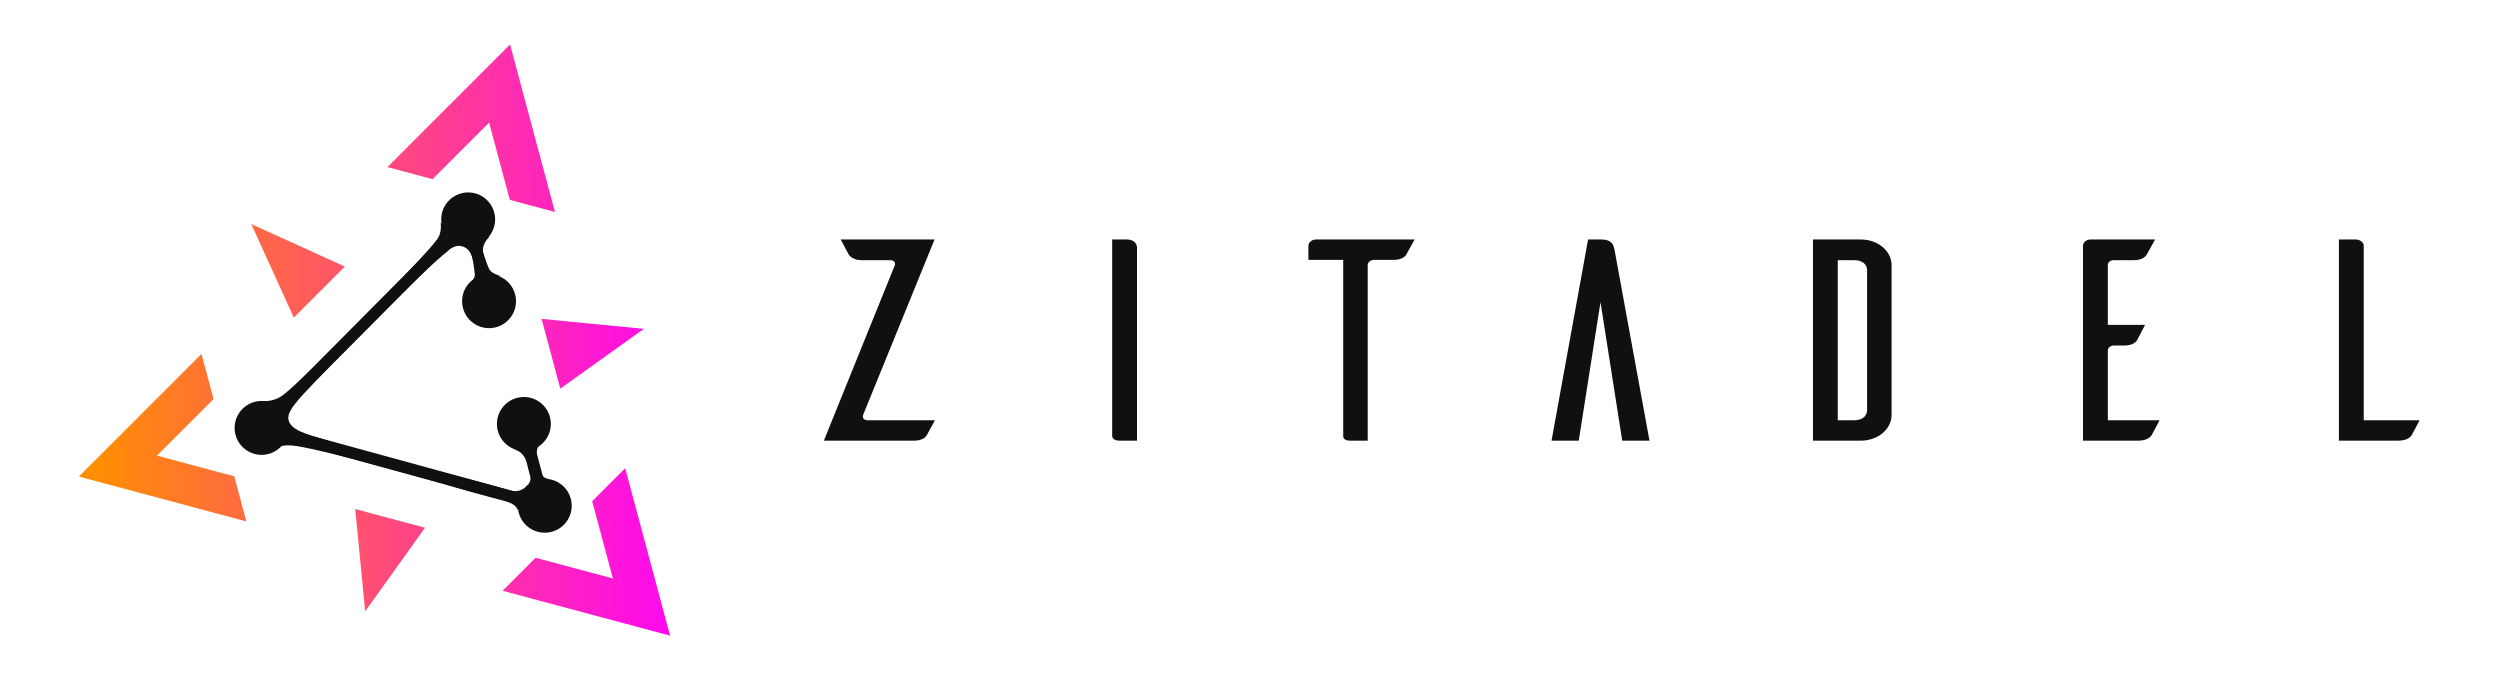
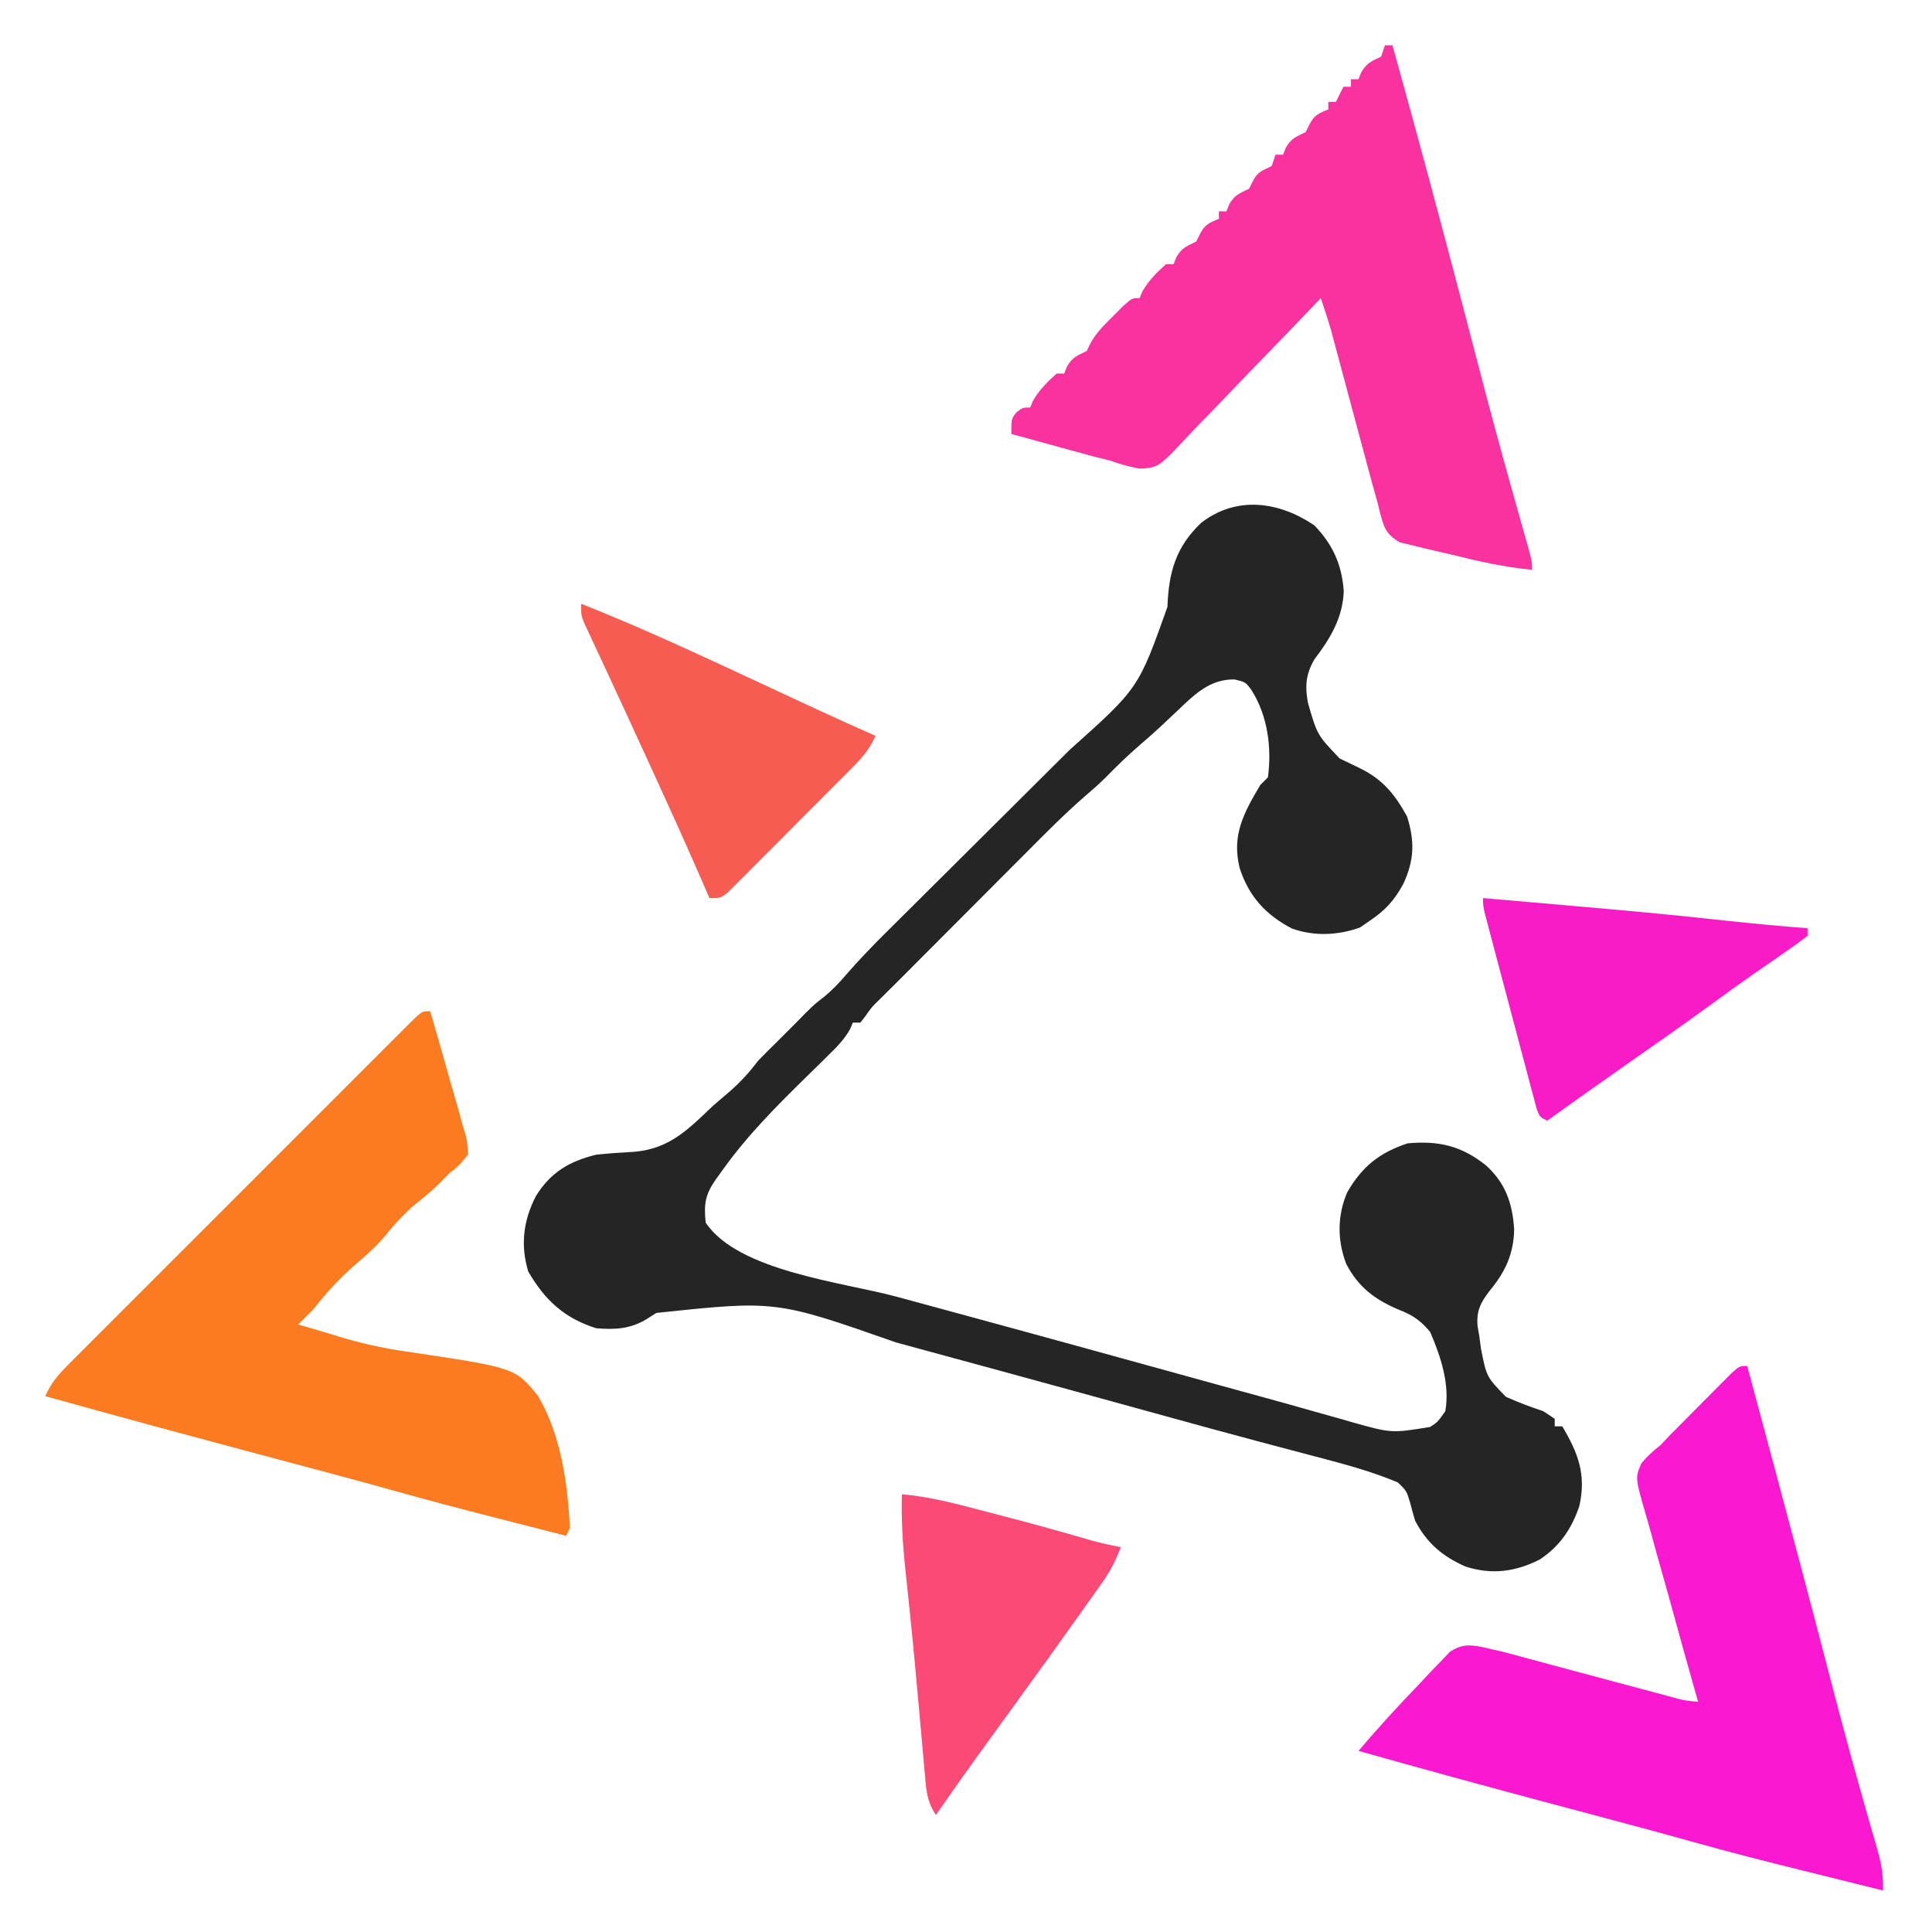
- <svg xmlns="http://www.w3.org/2000/svg" width="100%" height="100%" viewBox="0 0 295 81" version="1.1" xml:space="preserve" style="fill-rule:evenodd;clip-rule:evenodd;stroke-linejoin:round;stroke-miterlimit:2;">
-   <g transform="matrix(1,0,0,1,0,-107)">
-     <g id="zitadel-logo-dark" transform="matrix(1,0,0,1,-20.9181,18.2562)">
-       <rect x="20.918" y="89.57" width="294.943" height="79.632" style="fill:none;" />
-       <g transform="matrix(2.73916,0,0,1.55095,-35271.3,23.6234)">
-         <g transform="matrix(0.160219,-0.0758207,0.0429306,0.282967,12622.8,-105.843)">
-           <path d="M1493.5,1056.38L1493.5,1037L1496.5,1037L1496.5,1061.62L1426.02,1020.38L1496.5,979.392L1496.5,1004L1493.5,1004L1493.5,984.608L1431.98,1020.39L1493.5,1056.38Z" style="fill:rgb(16,16,16);" />
-         </g>
-         <g>
-           <g transform="matrix(-0.0429306,-0.282967,0.160219,-0.0758207,12884.5,137.392)">
-             <path d="M212.517,110L200.392,110L190,92L179.608,110L167.483,110L190,71L212.517,110Z" style="fill:url(#_Linear1);" />
-           </g>
-           <g transform="matrix(0.160219,0.0758207,-0.0429306,0.282967,12878.9,10.8747)">
-             <path d="M212.517,110L200.392,110L190,92L179.608,110L167.483,110L190,71L212.517,110Z" style="fill:url(#_Linear2);" />
-           </g>
-           <g transform="matrix(-0.117289,0.207146,-0.117289,-0.207146,12943.8,65.7)">
-             <path d="M212.517,110L200.392,110L190,92L179.608,110L167.483,110L190,71L212.517,110Z" style="fill:url(#_Linear3);" />
-           </g>
-           <g transform="matrix(-0.160219,-0.0758207,0.0429306,-0.282967,12917.4,132.195)">
-             <path d="M139.622,117L149,142L130.244,142L139.622,117Z" style="fill:url(#_Linear4);" />
-           </g>
-           <g transform="matrix(-0.117289,0.207146,0.117289,0.207146,12897.8,5.87512)">
-             <path d="M139.622,117L149,142L130.244,142L139.622,117Z" style="fill:url(#_Linear5);" />
-           </g>
-           <g transform="matrix(-0.0429306,-0.282967,-0.160219,0.0758207,12936.8,97.6441)">
-             <path d="M139.622,117L149,142L130.244,142L139.622,117Z" style="fill:url(#_Linear6);" />
-           </g>
-         </g>
-         <g transform="matrix(0.160219,-0.0758207,0.0429306,0.282967,12622.6,-105.767)">
-           <circle cx="1496" cy="1004" r="7" style="fill:rgb(16,16,16);" />
-         </g>
-         <g transform="matrix(0.160219,-0.0758207,0.0429306,0.282967,12624.1,-96.4295)">
-           <circle cx="1496" cy="1004" r="7" style="fill:rgb(16,16,16);" />
-         </g>
-         <g transform="matrix(0.160219,-0.0758207,0.0429306,0.282967,12625,-90.2042)">
-           <circle cx="1496" cy="1004" r="7" style="fill:rgb(16,16,16);" />
-         </g>
-         <g transform="matrix(0.160219,-0.0758207,0.0429306,0.282967,12612.8,-96.1272)">
-           <circle cx="1496" cy="1004" r="7" style="fill:rgb(16,16,16);" />
-         </g>
-         <g transform="matrix(0.160219,-0.0758207,0.0429306,0.282967,12621.7,-111.993)">
-           <circle cx="1496" cy="1004" r="7" style="fill:rgb(16,16,16);" />
-         </g>
-         <g transform="matrix(0.160219,-0.0758207,0.0375643,0.247596,12637.2,-10.9628)">
-           <path d="M1499.26,757.787C1499.26,757.787 1497.37,756.489 1497,755.2C1496.71,754.182 1496.57,750.662 1496.54,750C1496.41,747.303 1499.21,745.644 1499.21,745.644L1490.01,745.835C1490.01,745.835 1493.15,745.713 1493.46,750C1493.51,750.661 1493.23,753.476 1493,755.2C1492.91,756.447 1491.2,757.668 1491.2,757.668L1499.26,757.787Z" style="fill:rgb(16,16,16);" />
-         </g>
-         <g transform="matrix(0.160219,-0.0758207,0.0375643,0.247596,12639.5,4.60032)">
-           <path d="M1495,760L1495,744" style="fill:none;" />
-         </g>
-         <g transform="matrix(0.160219,-0.0758207,0.0375643,0.247596,12639.5,4.60032)">
-           <path d="M1498.27,757.077C1498.27,757.077 1496.71,756.46 1496.65,754.8C1496.65,753.658 1496.64,753.281 1496.65,752.016C1496.62,751.334 1496.59,750.608 1496.65,749.949C1496.78,746.836 1498.5,746.156 1498.5,746.156L1491.46,745.931C1491.46,745.931 1493.37,746.719 1493.65,749.83C1493.71,750.489 1493.69,751.528 1493.65,752.209C1493.64,753.331 1493.64,753.413 1493.65,754.518C1493.68,756.334 1492.58,756.827 1492.58,756.827L1498.27,757.077Z" style="fill:rgb(16,16,16);" />
-         </g>
-         <g transform="matrix(0.160219,-0.0758207,0.0375643,0.247596,12627.7,-0.733956)">
-           <path d="M1496.17,759.473L1555.54,720.014" style="fill:none;" />
-         </g>
-         <g transform="matrix(0.160219,-0.0758207,0.0375643,0.247596,12627.7,-0.733956)">
-           <path d="M1500.86,762.056C1500.86,762.056 1499.86,760.4 1503.09,757.456C1504.91,755.797 1507.33,754.151 1509.98,752.255C1514.82,748.79 1520.68,744.94 1526.52,741.049C1531.45,737.766 1536.38,734.479 1540.82,731.68C1544.52,729.349 1547.85,727.296 1550.54,725.8C1551.07,725.506 1551.6,725.329 1552.05,725.029C1554.73,723.257 1556.85,724.968 1556.85,724.968L1552.23,716.282C1552.23,716.282 1551.99,719.454 1550,720.997C1549.57,721.333 1549.15,721.741 1548.67,722.12C1546.2,724.053 1542.99,726.344 1539.39,728.867C1535.06,731.898 1530.13,735.166 1525.19,738.438C1519.35,742.314 1513.52,746.234 1508.49,749.329C1505.74,751.023 1503.28,752.577 1501.13,753.598C1497.99,755.086 1495.28,753.617 1495.28,753.617L1500.86,762.056Z" style="fill:rgb(16,16,16);" />
-         </g>
-         <g transform="matrix(0.160219,-0.0758207,-0.0375643,-0.247596,12684.9,376.33)">
-           <path d="M1496.17,759.473L1555.54,720.014" style="fill:none;" />
-         </g>
-         <g transform="matrix(0.160219,-0.0758207,-0.0375643,-0.247596,12684.9,376.33)">
-           <path d="M1496.1,754.362C1496.1,754.362 1497.2,755.607 1501.13,753.598C1503.25,752.509 1505.74,751.023 1508.49,749.329C1513.52,746.234 1519.35,742.314 1525.19,738.438C1530.13,735.166 1534.94,731.832 1539.27,728.802C1542.87,726.279 1549.36,722.059 1549.81,721.75C1552.75,719.73 1552.18,718.196 1552.18,718.196L1555.28,724.152C1555.28,724.152 1553.77,722.905 1551.37,724.681C1550.93,725.006 1544.52,729.349 1540.82,731.68C1536.38,734.479 1531.45,737.766 1526.52,741.049C1520.68,744.94 1514.82,748.79 1509.98,752.255C1507.33,754.151 1504.89,755.771 1503.09,757.456C1499.47,760.841 1501.26,763.283 1501.26,763.283L1496.1,754.362Z" style="fill:rgb(16,16,16);" />
-         </g>
-         <g transform="matrix(0.156811,0,0,0.230771,12477,-400.567)">
-           <g transform="matrix(94.7456,0,0,94.7456,2811.73,2063)">
-             <path d="M0.449,-0.7L0.177,-0.7C0.185,-0.682 0.197,-0.654 0.2,-0.648C0.205,-0.639 0.216,-0.628 0.239,-0.628L0.32,-0.628C0.332,-0.628 0.336,-0.62 0.334,-0.611L0.128,-0L0.389,-0C0.412,-0 0.422,-0.01 0.427,-0.02L0.45,-0.071L0.255,-0.071C0.245,-0.071 0.239,-0.078 0.242,-0.09L0.449,-0.7Z" style="fill:rgb(16,16,16);fill-rule:nonzero;" />
-           </g>
-           <g transform="matrix(94.7456,0,0,94.7456,2882.79,2063)">
-             <path d="M0.214,-0.7L0.214,-0.015C0.215,-0.01 0.218,-0 0.235,-0L0.286,-0L0.286,-0.672C0.286,-0.684 0.278,-0.7 0.257,-0.7L0.214,-0.7Z" style="fill:rgb(16,16,16);fill-rule:nonzero;" />
-           </g>
-           <g transform="matrix(94.7456,0,0,94.7456,2944.37,2063)">
-             <path d="M0.441,-0.7L0.155,-0.7C0.143,-0.7 0.133,-0.69 0.133,-0.678L0.133,-0.629L0.234,-0.629L0.234,-0.015C0.234,-0.01 0.237,-0 0.254,-0L0.305,-0L0.305,-0.612C0.306,-0.621 0.313,-0.629 0.323,-0.629L0.379,-0.629C0.402,-0.629 0.413,-0.639 0.417,-0.648L0.441,-0.7Z" style="fill:rgb(16,16,16);fill-rule:nonzero;" />
-           </g>
-           <g transform="matrix(94.7456,0,0,94.7456,3010.69,2063)">
-             <path d="M0.422,-0L0.343,-0L0.28,-0.482L0.217,-0L0.138,-0L0.244,-0.7L0.283,-0.7C0.313,-0.7 0.318,-0.681 0.321,-0.662L0.422,-0Z" style="fill:rgb(16,16,16);fill-rule:nonzero;" />
-           </g>
-           <g transform="matrix(94.7456,0,0,94.7456,3077.96,2063)">
-             <path d="M0.186,-0.7L0.186,-0L0.325,-0C0.374,-0 0.413,-0.039 0.414,-0.088L0.414,-0.612C0.413,-0.661 0.374,-0.7 0.325,-0.7L0.186,-0.7ZM0.343,-0.108C0.343,-0.081 0.325,-0.071 0.305,-0.071L0.258,-0.071L0.258,-0.628L0.305,-0.628C0.325,-0.628 0.343,-0.618 0.343,-0.592L0.343,-0.108Z" style="fill:rgb(16,16,16);fill-rule:nonzero;" />
-           </g>
-           <g transform="matrix(94.7456,0,0,94.7456,3149.02,2063)">
-             <path d="M0.291,-0.071L0.291,-0.314C0.291,-0.323 0.299,-0.331 0.308,-0.331L0.338,-0.331C0.361,-0.331 0.371,-0.341 0.376,-0.35C0.379,-0.356 0.391,-0.385 0.399,-0.403L0.291,-0.403L0.291,-0.611C0.291,-0.621 0.298,-0.628 0.308,-0.628L0.366,-0.628C0.389,-0.628 0.4,-0.639 0.404,-0.648L0.428,-0.7L0.241,-0.7C0.229,-0.7 0.22,-0.691 0.219,-0.68L0.219,-0L0.379,-0C0.402,-0 0.413,-0.01 0.418,-0.019C0.421,-0.025 0.433,-0.053 0.441,-0.071L0.291,-0.071Z" style="fill:rgb(16,16,16);fill-rule:nonzero;" />
-           </g>
-           <g transform="matrix(94.7456,0,0,94.7456,3220.08,2063)">
-             <path d="M0.283,-0.071L0.283,-0.678C0.283,-0.69 0.273,-0.699 0.261,-0.7L0.211,-0.7L0.211,-0L0.383,-0C0.406,-0 0.417,-0.01 0.422,-0.019C0.425,-0.025 0.437,-0.053 0.445,-0.071L0.283,-0.071Z" style="fill:rgb(16,16,16);fill-rule:nonzero;" />
-           </g>
-         </g>
-       </g>
-     </g>
-   </g>
-   <defs>
-     <linearGradient id="_Linear1" x1="0" y1="0" x2="1" y2="0" gradientUnits="userSpaceOnUse" gradientTransform="matrix(-41.5984,155.247,-155.247,-41.5984,201.516,76.8392)">
-       <stop offset="0" style="stop-color:rgb(255,143,0);stop-opacity:1" />
-       <stop offset="1" style="stop-color:rgb(254,0,255);stop-opacity:1" />
-     </linearGradient>
-     <linearGradient id="_Linear2" x1="0" y1="0" x2="1" y2="0" gradientUnits="userSpaceOnUse" gradientTransform="matrix(155.247,-41.5984,41.5984,155.247,110.08,195.509)">
-       <stop offset="0" style="stop-color:rgb(255,143,0);stop-opacity:1" />
-       <stop offset="1" style="stop-color:rgb(254,0,255);stop-opacity:1" />
-     </linearGradient>
-     <linearGradient id="_Linear3" x1="0" y1="0" x2="1" y2="0" gradientUnits="userSpaceOnUse" gradientTransform="matrix(-113.649,-113.649,113.649,-113.649,258.31,215.618)">
-       <stop offset="0" style="stop-color:rgb(255,143,0);stop-opacity:1" />
-       <stop offset="1" style="stop-color:rgb(254,0,255);stop-opacity:1" />
-     </linearGradient>
-     <linearGradient id="_Linear4" x1="0" y1="0" x2="1" y2="0" gradientUnits="userSpaceOnUse" gradientTransform="matrix(-155.247,41.5984,-41.5984,-155.247,220.914,144.546)">
-       <stop offset="0" style="stop-color:rgb(255,143,0);stop-opacity:1" />
-       <stop offset="1" style="stop-color:rgb(254,0,255);stop-opacity:1" />
-     </linearGradient>
-     <linearGradient id="_Linear5" x1="0" y1="0" x2="1" y2="0" gradientUnits="userSpaceOnUse" gradientTransform="matrix(-113.649,113.649,113.649,113.649,206.837,124.661)">
-       <stop offset="0" style="stop-color:rgb(255,143,0);stop-opacity:1" />
-       <stop offset="1" style="stop-color:rgb(254,0,255);stop-opacity:1" />
-     </linearGradient>
-     <linearGradient id="_Linear6" x1="0" y1="0" x2="1" y2="0" gradientUnits="userSpaceOnUse" gradientTransform="matrix(-41.5984,-155.247,-155.247,41.5984,152.054,262.8)">
-       <stop offset="0" style="stop-color:rgb(255,143,0);stop-opacity:1" />
-       <stop offset="1" style="stop-color:rgb(254,0,255);stop-opacity:1" />
-     </linearGradient>
-   </defs>
+ <svg xmlns="http://www.w3.org/2000/svg" version="1.1" width="511" height="512">
+   <path d="M0 0 C4.913 5.025 7.361 10.494 7.844 17.527 C7.552 24.628 4.249 30.034 0.055 35.574 C-2.218 39.473 -2.463 42.663 -1.648 47.066 C0.804 55.575 0.804 55.575 6.75 61.812 C8.388 62.619 10.035 63.41 11.688 64.188 C18.07 67.227 21.236 71.088 24.625 77.188 C26.681 83.813 26.55 88.713 23.625 95.062 C21.206 99.458 18.904 102.015 14.75 104.812 C13.884 105.411 13.018 106.009 12.125 106.625 C6.239 108.696 0.088 108.985 -5.852 106.898 C-12.823 103.284 -17.289 98.401 -19.734 90.867 C-21.913 82.186 -18.677 76.267 -14.25 68.812 C-13.59 68.153 -12.93 67.493 -12.25 66.812 C-11.194 58.912 -12.327 50.364 -16.68 43.586 C-18.203 41.567 -18.203 41.567 -21.062 40.875 C-26.782 40.763 -30.578 43.828 -34.638 47.632 C-35.129 48.104 -35.619 48.576 -36.125 49.062 C-37.178 50.053 -38.231 51.042 -39.285 52.031 C-39.792 52.509 -40.299 52.988 -40.821 53.48 C-42.692 55.225 -44.621 56.897 -46.562 58.562 C-49.652 61.238 -52.527 64.065 -55.387 66.983 C-57.131 68.695 -58.925 70.277 -60.788 71.857 C-66.15 76.522 -71.127 81.565 -76.137 86.602 C-77.167 87.634 -78.197 88.665 -79.228 89.697 C-81.919 92.392 -84.608 95.09 -87.295 97.789 C-90.026 100.531 -92.76 103.269 -95.494 106.008 C-100.304 110.828 -105.112 115.65 -109.918 120.474 C-111.585 122.146 -113.261 123.809 -114.942 125.466 C-117.261 127.709 -117.261 127.709 -118.938 130.125 C-119.371 130.682 -119.804 131.239 -120.25 131.812 C-120.91 131.812 -121.57 131.812 -122.25 131.812 C-122.486 132.375 -122.723 132.938 -122.966 133.519 C-124.548 136.345 -126.479 138.249 -128.793 140.516 C-129.702 141.414 -130.612 142.313 -131.549 143.238 C-132.511 144.18 -133.474 145.121 -134.438 146.062 C-142.4 153.876 -150.112 161.6 -156.625 170.688 C-157.293 171.613 -157.96 172.539 -158.648 173.492 C-161.39 177.464 -161.745 179.941 -161.25 184.812 C-152.637 197.731 -124.869 200.606 -110.705 204.44 C-104.642 206.081 -98.581 207.73 -92.52 209.379 C-91.877 209.554 -91.235 209.728 -90.574 209.908 C-79.777 212.844 -68.986 215.805 -58.199 218.777 C-57.44 218.987 -56.68 219.196 -55.897 219.412 C-49.119 221.28 -42.342 223.149 -35.565 225.02 C-34.5 225.313 -34.5 225.313 -33.414 225.613 C-31.999 226.004 -30.584 226.394 -29.17 226.785 C-25.749 227.729 -22.327 228.671 -18.904 229.609 C-17.582 229.971 -16.261 230.333 -14.939 230.695 C-13.974 230.96 -13.974 230.96 -12.99 231.229 C-8.581 232.439 -4.181 233.68 0.216 234.93 C2.533 235.578 4.851 236.227 7.168 236.875 C8.199 237.174 9.229 237.474 10.291 237.782 C20.491 240.631 20.491 240.631 30.695 238.981 C32.687 237.716 32.687 237.716 34.75 234.812 C36.019 227.708 33.552 220.35 30.75 213.812 C28.255 210.78 26.017 209.262 22.375 207.875 C16.156 205.24 11.717 201.96 8.504 195.762 C6.1 189.547 6.118 182.933 8.75 176.812 C12.677 169.972 17.248 166.313 24.75 163.812 C32.949 163.067 38.965 164.427 45.5 169.625 C50.736 174.356 52.543 179.702 53 186.562 C52.879 193.093 50.683 197.826 46.562 202.812 C44.123 205.963 42.904 208.255 43.324 212.406 C43.465 213.2 43.605 213.994 43.75 214.812 C43.976 216.499 43.976 216.499 44.207 218.219 C45.671 225.688 45.671 225.688 50.805 230.977 C54.079 232.457 57.349 233.66 60.75 234.812 C61.74 235.472 62.73 236.132 63.75 236.812 C63.75 237.472 63.75 238.132 63.75 238.812 C64.41 238.812 65.07 238.812 65.75 238.812 C69.916 245.801 72.152 251.575 70.289 259.863 C68.309 265.86 65.049 270.67 59.711 274.137 C53.263 277.383 47.025 278.183 40.105 275.965 C33.986 273.258 29.874 269.763 26.75 263.812 C26.279 262.239 25.841 260.655 25.438 259.062 C24.485 255.918 24.485 255.918 22.199 253.683 C15.179 250.725 7.904 248.788 0.55 246.867 C-2.727 246.011 -6 245.138 -9.274 244.266 C-10.998 243.807 -12.723 243.349 -14.448 242.892 C-22.764 240.685 -31.06 238.407 -39.353 236.117 C-43.515 234.967 -47.677 233.822 -51.84 232.676 C-52.681 232.444 -53.523 232.212 -54.39 231.974 C-69.998 227.678 -85.616 223.418 -101.239 219.174 C-104.425 218.309 -107.611 217.441 -110.796 216.572 C-142.66 205.403 -142.66 205.403 -174.312 208.75 C-175.17 209.295 -176.027 209.841 -176.91 210.402 C-181.244 213.014 -185.233 213.224 -190.25 212.812 C-198.668 210.156 -203.8 205.44 -208.25 197.812 C-210.395 190.84 -209.558 184.202 -206.25 177.812 C-202.368 171.508 -197.378 168.563 -190.25 166.812 C-186.929 166.45 -183.62 166.25 -180.285 166.059 C-170.86 165.294 -165.907 160.152 -159.25 153.812 C-157.798 152.555 -156.34 151.304 -154.875 150.062 C-151.961 147.528 -149.598 144.89 -147.25 141.812 C-145.605 140.125 -143.937 138.458 -142.25 136.812 C-141.425 135.988 -140.6 135.162 -139.75 134.312 C-138.925 133.488 -138.1 132.662 -137.25 131.812 C-136.425 130.967 -135.6 130.121 -134.75 129.25 C-132.25 126.812 -132.25 126.812 -129.875 125 C-127.623 123.124 -125.91 121.335 -124.023 119.118 C-120.59 115.157 -116.989 111.429 -113.264 107.745 C-112.605 107.088 -111.945 106.432 -111.265 105.755 C-109.847 104.344 -108.427 102.934 -107.006 101.524 C-104.749 99.285 -102.495 97.041 -100.243 94.797 C-93.842 88.42 -87.435 82.049 -81.024 75.683 C-77.089 71.775 -73.159 67.861 -69.232 63.945 C-67.745 62.465 -66.257 60.986 -64.766 59.51 C-46.557 43.243 -46.557 43.243 -38.875 21.625 C-38.567 12.554 -36.669 5.724 -29.875 -0.688 C-20.424 -7.913 -9.263 -6.235 0 0 Z " fill="#252525" transform="translate(348.25,139.1875)" />
+   <path d="M0 0 C0.66 0 1.32 0 2 0 C8.433 23.153 14.697 46.348 20.773 69.598 C21.014 70.518 21.255 71.439 21.503 72.388 C22.69 76.927 23.874 81.467 25.056 86.009 C27.93 97.037 30.913 108.03 34 119 C34.426 120.515 34.426 120.515 34.861 122.062 C35.099 122.907 35.337 123.753 35.582 124.625 C35.792 125.37 36.001 126.115 36.217 126.883 C36.632 128.357 37.048 129.831 37.467 131.305 C39 136.776 39 136.776 39 139 C31.773 138.332 24.776 136.752 17.744 135.001 C16.368 134.666 14.988 134.346 13.604 134.042 C11.583 133.596 9.58 133.101 7.574 132.594 C6.384 132.312 5.194 132.03 3.968 131.74 C0.147 129.5 -0.257 127.754 -1.373 123.603 C-1.58 122.744 -1.787 121.885 -2 121 C-2.498 119.222 -2.999 117.444 -3.502 115.667 C-4.026 113.723 -4.547 111.778 -5.066 109.832 C-5.346 108.794 -5.626 107.755 -5.914 106.685 C-6.799 103.395 -7.681 100.104 -8.562 96.812 C-9.448 93.511 -10.334 90.209 -11.222 86.908 C-11.773 84.861 -12.321 82.815 -12.868 80.767 C-13.244 79.37 -13.244 79.37 -13.627 77.945 C-13.953 76.726 -13.953 76.726 -14.286 75.483 C-15.108 72.625 -16.044 69.815 -17 67 C-17.539 67.568 -18.079 68.136 -18.634 68.722 C-23.734 74.082 -28.864 79.41 -34.032 84.705 C-36.687 87.429 -39.329 90.162 -41.944 92.925 C-44.47 95.593 -47.027 98.227 -49.608 100.842 C-50.585 101.842 -51.55 102.854 -52.503 103.878 C-59.952 111.854 -59.952 111.854 -64.889 112.206 C-67.735 111.715 -70.284 110.974 -73 110 C-74.2 109.713 -75.399 109.426 -76.635 109.13 C-78.183 108.706 -78.183 108.706 -79.762 108.273 C-81.468 107.809 -81.468 107.809 -83.209 107.336 C-84.357 107.019 -85.505 106.702 -86.688 106.375 C-87.878 106.05 -89.068 105.725 -90.295 105.391 C-93.198 104.598 -96.099 103.801 -99 103 C-99 99 -99 99 -97.625 97.25 C-96 96 -96 96 -94 96 C-93.773 95.443 -93.546 94.886 -93.312 94.312 C-91.624 91.338 -89.533 89.28 -87 87 C-86.34 87 -85.68 87 -85 87 C-84.752 86.381 -84.505 85.763 -84.25 85.125 C-82.763 82.596 -81.563 82.282 -79 81 C-78.732 80.428 -78.464 79.855 -78.188 79.266 C-76.592 76.222 -74.432 74.168 -72 71.75 C-71.113 70.858 -70.226 69.966 -69.312 69.047 C-67 67 -67 67 -65 67 C-64.773 66.443 -64.546 65.886 -64.312 65.312 C-62.624 62.338 -60.533 60.28 -58 58 C-57.34 58 -56.68 58 -56 58 C-55.752 57.381 -55.505 56.763 -55.25 56.125 C-53.763 53.596 -52.563 53.282 -50 52 C-49.505 51.01 -49.505 51.01 -49 50 C-47.755 47.51 -46.533 47.013 -44 46 C-44 45.34 -44 44.68 -44 44 C-43.34 44 -42.68 44 -42 44 C-41.752 43.381 -41.505 42.763 -41.25 42.125 C-39.763 39.596 -38.563 39.282 -36 38 C-35.505 37.01 -35.505 37.01 -35 36 C-33.742 33.484 -32.47 33.195 -30 32 C-29.505 30.515 -29.505 30.515 -29 29 C-28.34 29 -27.68 29 -27 29 C-26.753 28.381 -26.505 27.762 -26.25 27.125 C-24.763 24.596 -23.563 24.282 -21 23 C-20.67 22.34 -20.34 21.68 -20 21 C-18.755 18.51 -17.533 18.013 -15 17 C-15 16.34 -15 15.68 -15 15 C-14.34 15 -13.68 15 -13 15 C-12.34 13.68 -11.68 12.36 -11 11 C-10.34 11 -9.68 11 -9 11 C-9 10.34 -9 9.68 -9 9 C-8.34 9 -7.68 9 -7 9 C-6.629 8.072 -6.629 8.072 -6.25 7.125 C-4.772 4.613 -3.56 4.239 -1 3 C-0.67 2.01 -0.34 1.02 0 0 Z " fill="#F932A0" transform="translate(367,12)" />
+   <path d="M0 0 C2.273 8.458 4.544 16.916 6.812 25.375 C7.152 26.639 7.491 27.903 7.84 29.206 C12.761 47.561 17.635 65.928 22.409 84.322 C25.644 96.765 29.025 109.164 32.582 121.52 C32.792 122.251 33.001 122.983 33.217 123.736 C33.629 125.173 34.046 126.607 34.467 128.041 C35.54 131.82 36.099 135.086 36 139 C30.632 137.671 25.265 136.338 19.899 135.002 C18.082 134.55 16.265 134.1 14.448 133.65 C4.676 131.23 -5.068 128.748 -14.759 126.02 C-21.535 124.117 -28.33 122.291 -35.129 120.477 C-36.298 120.164 -37.468 119.852 -38.672 119.53 C-43.507 118.239 -48.342 116.95 -53.177 115.662 C-69.819 111.227 -86.427 106.688 -103 102 C-97.74 95.799 -92.275 89.849 -86.625 84 C-86.17 83.509 -85.715 83.018 -85.246 82.512 C-83.908 81.07 -82.536 79.66 -81.164 78.25 C-80.364 77.41 -79.565 76.569 -78.741 75.703 C-75.543 73.716 -73.719 73.818 -70.067 74.512 C-69.385 74.673 -68.703 74.834 -68 75 C-66.77 75.284 -65.54 75.568 -64.272 75.86 C-63.011 76.2 -61.749 76.54 -60.449 76.891 C-59.756 77.076 -59.064 77.261 -58.35 77.451 C-56.128 78.046 -53.908 78.648 -51.688 79.25 C-50.159 79.66 -48.63 80.069 -47.102 80.478 C-44.1 81.282 -41.099 82.087 -38.099 82.896 C-32.902 84.296 -27.703 85.684 -22.5 87.062 C-21.743 87.266 -20.986 87.469 -20.206 87.679 C-16.652 88.662 -16.652 88.662 -13 89 C-13.214 88.251 -13.428 87.503 -13.648 86.731 C-15.658 79.665 -17.633 72.59 -19.569 65.502 C-20.566 61.859 -21.575 58.221 -22.617 54.59 C-23.622 51.084 -24.59 47.57 -25.534 44.047 C-25.9 42.707 -26.279 41.37 -26.671 40.037 C-29.717 29.635 -29.717 29.635 -28.019 25.761 C-26.475 23.921 -24.879 22.492 -23 21 C-22.15 20.102 -21.299 19.203 -20.423 18.278 C-15.915 13.729 -15.915 13.729 -13.685 11.5 C-12.234 10.046 -10.791 8.585 -9.348 7.123 C-8.434 6.207 -7.52 5.291 -6.578 4.348 C-5.747 3.512 -4.916 2.677 -4.06 1.817 C-2 0 -2 0 0 0 Z " fill="#FB18D1" transform="translate(463,362)" />
+   <path d="M0 0 C1.775 6.04 3.507 12.092 5.2 18.156 C5.709 19.967 6.228 21.777 6.757 23.583 C7.429 25.882 8.063 28.188 8.688 30.5 C8.897 31.186 9.106 31.873 9.321 32.58 C9.824 34.531 9.824 34.531 10 38 C7.738 40.809 7.738 40.809 5 43 C3.763 44.268 3.763 44.268 2.5 45.562 C0.108 47.894 -2.394 49.915 -5 52 C-7.476 54.355 -9.739 56.658 -11.812 59.375 C-14.312 62.374 -17.085 64.77 -20.043 67.305 C-24.166 70.876 -27.615 74.741 -31 79 C-32.324 80.343 -33.656 81.678 -35 83 C-33.206 83.527 -31.412 84.051 -29.615 84.567 C-27.861 85.079 -26.114 85.612 -24.372 86.162 C-18.422 87.972 -12.671 89.256 -6.524 90.147 C22.504 94.454 22.504 94.454 28.555 101.918 C34.619 112.129 36.478 125.287 37 137 C36.67 137.66 36.34 138.32 36 139 C31.344 137.812 26.69 136.622 22.035 135.429 C20.461 135.026 18.886 134.624 17.312 134.222 C8.297 131.923 -0.692 129.553 -9.65 127.041 C-19.956 124.16 -30.303 121.426 -40.642 118.667 C-61.12 113.202 -81.589 107.712 -102 102 C-100.532 98.615 -98.652 96.401 -96.052 93.799 C-95.228 92.968 -94.404 92.138 -93.554 91.283 C-92.648 90.381 -91.742 89.479 -90.809 88.55 C-89.846 87.584 -88.883 86.618 -87.921 85.652 C-85.31 83.031 -82.693 80.418 -80.074 77.805 C-77.336 75.072 -74.603 72.335 -71.869 69.597 C-67.279 65.004 -62.685 60.415 -58.089 55.828 C-52.769 50.52 -47.457 45.204 -42.149 39.884 C-37.593 35.32 -33.034 30.76 -28.472 26.203 C-25.746 23.479 -23.021 20.755 -20.3 18.027 C-17.743 15.465 -15.182 12.908 -12.617 10.354 C-11.223 8.964 -9.834 7.57 -8.446 6.175 C-7.621 5.356 -6.797 4.537 -5.948 3.694 C-4.87 2.617 -4.87 2.617 -3.771 1.519 C-2 0 -2 0 0 0 Z " fill="#FC7B20" transform="translate(114,268)" />
+   <path d="M0 0 C18.857 7.471 37.213 16.276 55.607 24.805 C56.834 25.374 56.834 25.374 58.087 25.954 C59.616 26.663 61.145 27.373 62.673 28.083 C67.758 30.443 72.871 32.737 78 35 C76.558 38.295 74.768 40.489 72.24 43.034 C71.47 43.815 70.699 44.595 69.904 45.399 C68.654 46.648 68.654 46.648 67.379 47.922 C66.523 48.782 65.668 49.642 64.786 50.528 C62.977 52.343 61.165 54.155 59.351 55.964 C56.568 58.744 53.798 61.538 51.029 64.332 C49.272 66.092 47.513 67.851 45.754 69.609 C44.507 70.87 44.507 70.87 43.235 72.156 C42.461 72.924 41.687 73.692 40.889 74.483 C40.209 75.164 39.529 75.845 38.828 76.546 C37 78 37 78 34 78 C33.585 77.042 33.169 76.084 32.741 75.098 C28.677 65.754 24.51 56.462 20.26 47.202 C19.223 44.941 18.188 42.68 17.154 40.418 C13.96 33.436 10.755 26.461 7.516 19.5 C7.001 18.39 6.486 17.28 5.956 16.137 C5.008 14.095 4.056 12.056 3.099 10.02 C2.685 9.126 2.27 8.233 1.844 7.312 C1.485 6.546 1.126 5.779 0.756 4.988 C0 3 0 3 0 0 Z " fill="#F75C52" transform="translate(154,160)" />
+   <path d="M0 0 C45.582 3.969 45.582 3.969 64.915 6.048 C71.936 6.803 78.96 7.445 86 8 C86 8.66 86 9.32 86 10 C83.577 11.855 81.144 13.595 78.625 15.312 C77.05 16.404 75.476 17.496 73.902 18.59 C73.087 19.154 72.273 19.719 71.433 20.3 C67.649 22.944 63.92 25.66 60.188 28.375 C52.921 33.646 45.587 38.814 38.224 43.949 C31.111 48.913 24.044 53.939 17 59 C15 58 15 58 14.19 55.767 C13.928 54.781 13.666 53.794 13.396 52.778 C13.096 51.663 12.796 50.548 12.486 49.4 C12.169 48.186 11.851 46.973 11.523 45.723 C11.193 44.486 10.863 43.249 10.523 41.975 C9.824 39.354 9.13 36.732 8.44 34.109 C7.555 30.743 6.661 27.379 5.764 24.017 C4.909 20.816 4.06 17.613 3.211 14.41 C2.889 13.199 2.567 11.987 2.236 10.739 C1.795 9.062 1.795 9.062 1.345 7.352 C1.085 6.364 0.824 5.377 0.556 4.36 C0 2 0 2 0 0 Z " fill="#F91CC6" transform="translate(393,238)" />
+   <path d="M0 0 C7.22 0.619 14.091 2.433 21.079 4.274 C23.098 4.805 25.119 5.33 27.141 5.854 C34.798 7.846 42.414 9.949 50.007 12.175 C52.662 12.907 55.293 13.502 58 14 C56.739 17.416 55.301 20.261 53.199 23.23 C52.362 24.421 52.362 24.421 51.508 25.635 C50.907 26.477 50.306 27.32 49.688 28.188 C49.063 29.071 48.439 29.954 47.795 30.865 C42.129 38.864 36.394 46.814 30.635 54.747 C27.794 58.661 24.959 62.58 22.125 66.5 C21.583 67.25 21.04 68 20.481 68.773 C16.603 74.147 12.767 79.548 9 85 C6.502 81.252 6.401 77.939 6.035 73.574 C5.957 72.727 5.879 71.879 5.799 71.006 C5.546 68.234 5.304 65.461 5.062 62.688 C4.804 59.819 4.543 56.951 4.282 54.083 C4.107 52.157 3.933 50.231 3.76 48.305 C3.236 42.497 2.679 36.695 2.074 30.895 C2.003 30.21 1.932 29.525 1.859 28.82 C1.533 25.685 1.202 22.55 0.864 19.417 C0.189 12.915 -0.166 6.537 0 0 Z " fill="#FA4A75" transform="translate(239,396)" />
</svg>
